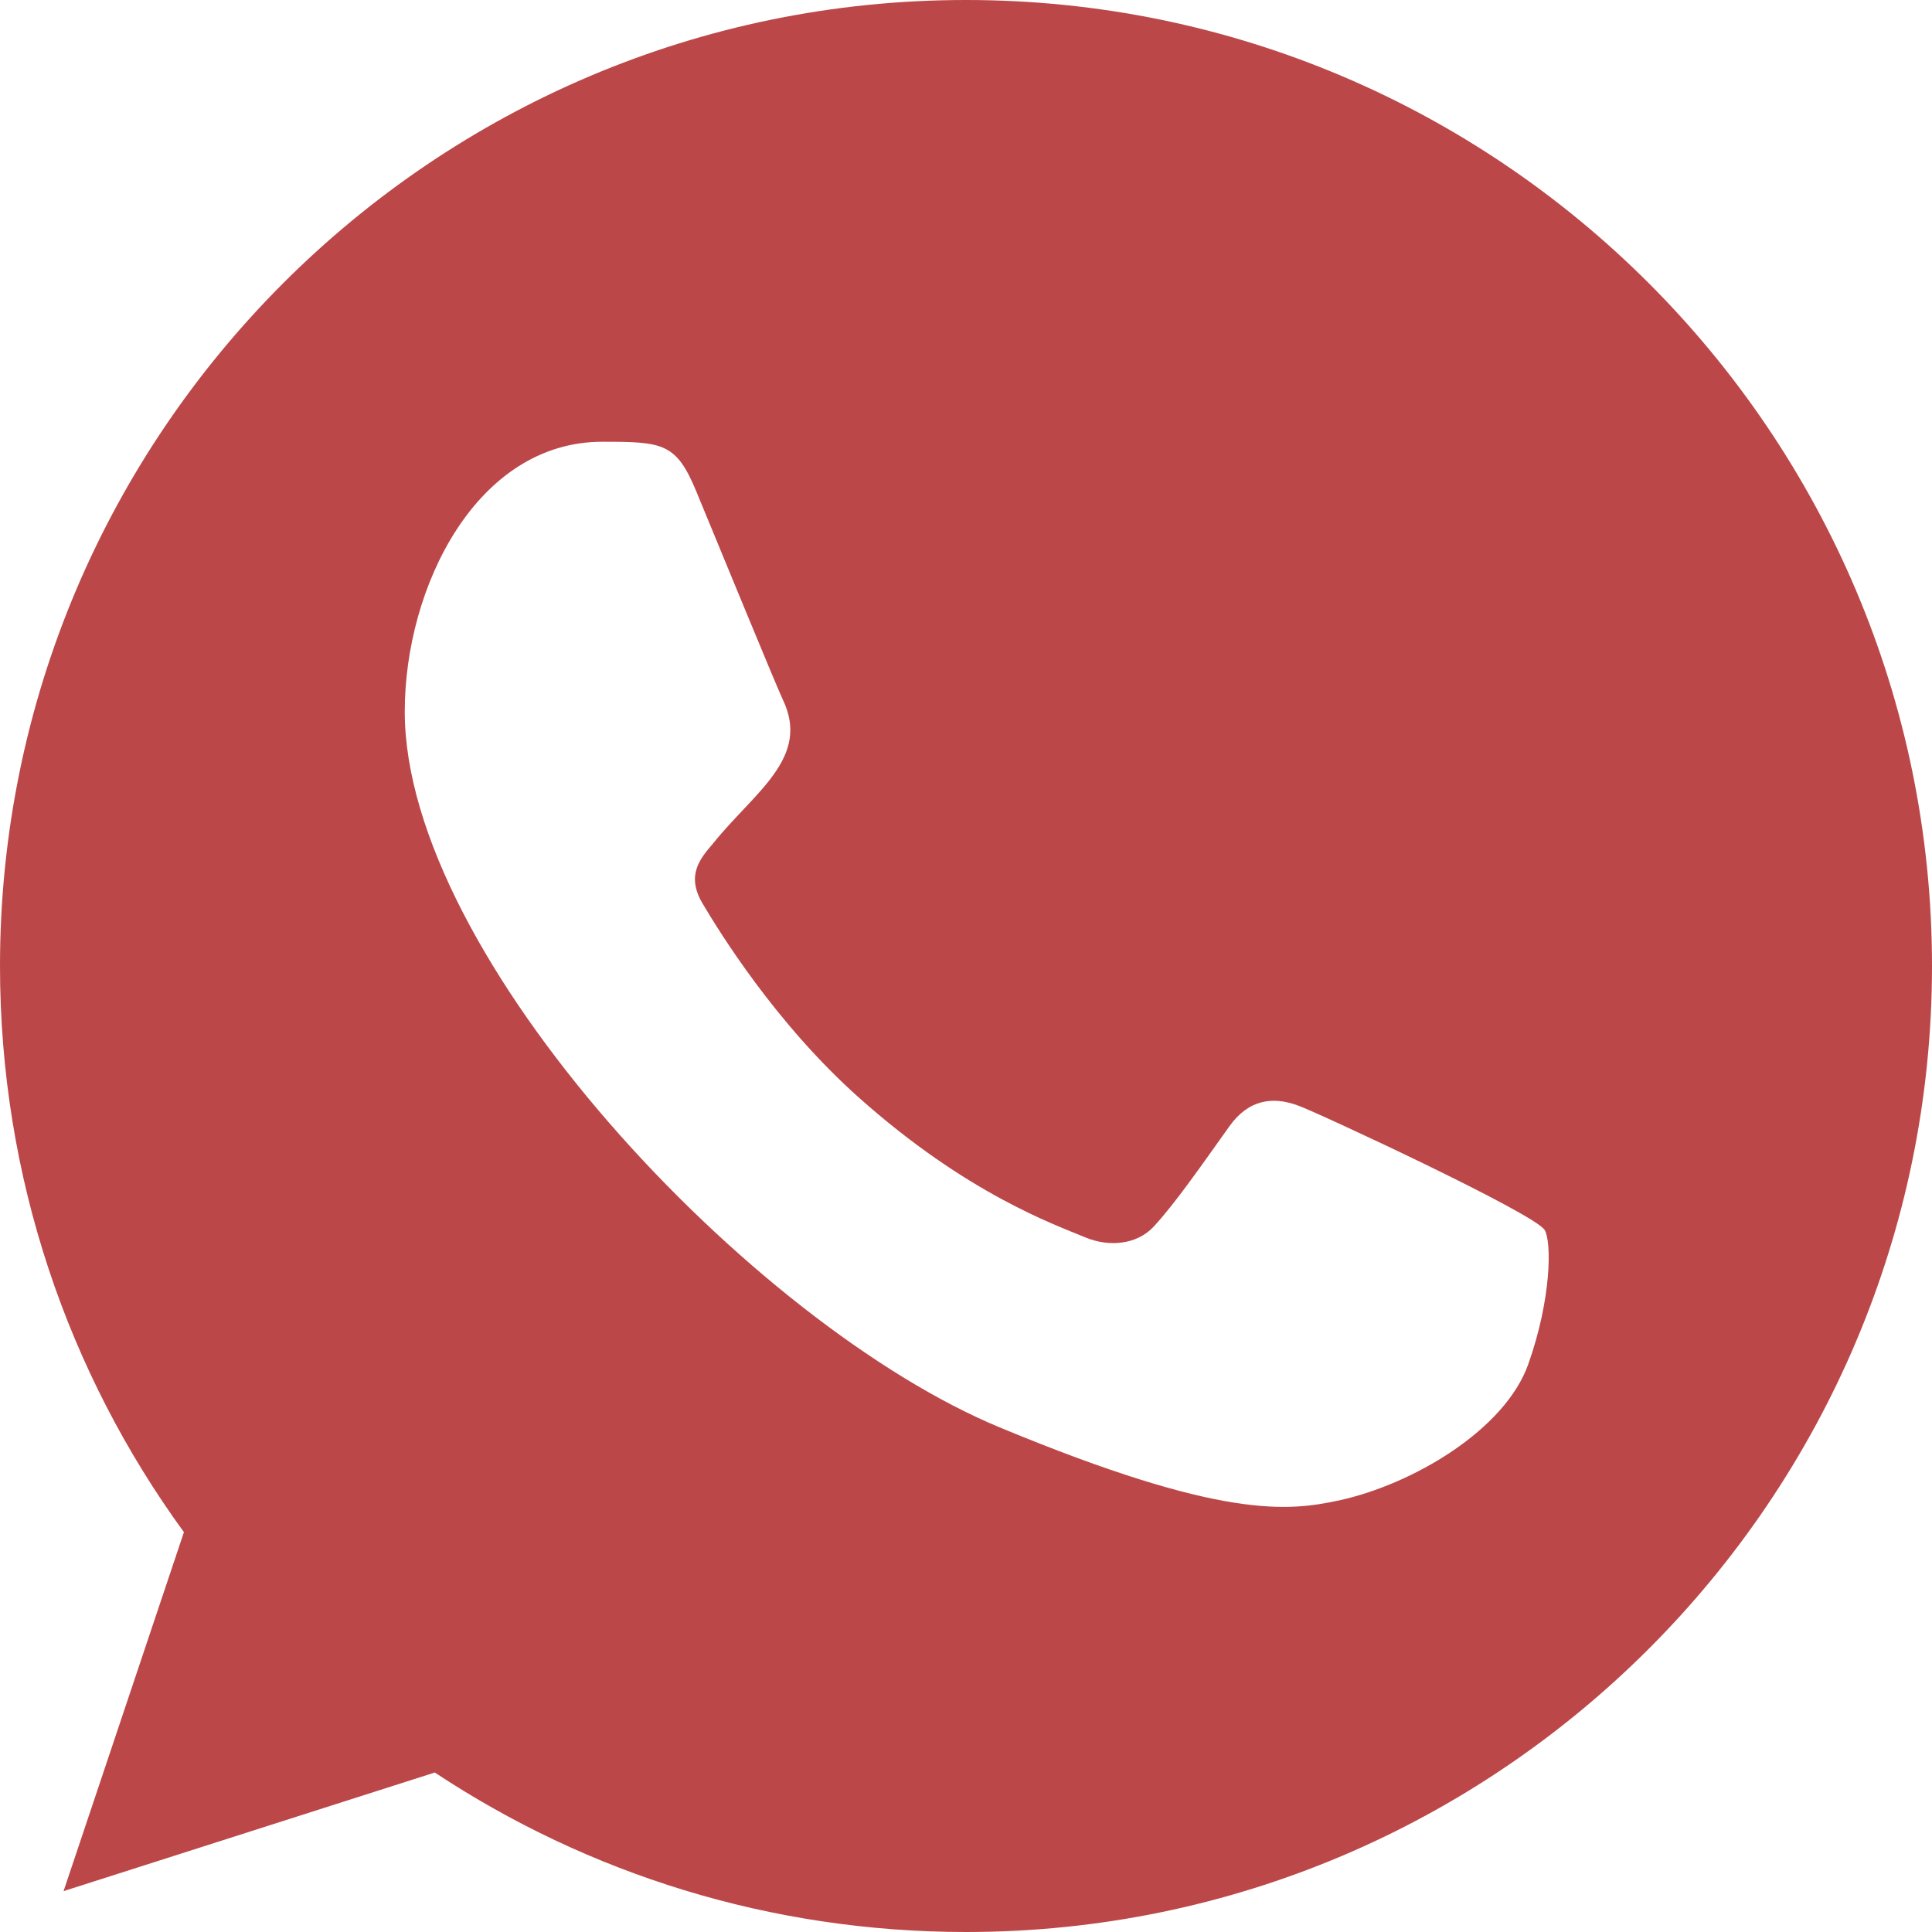
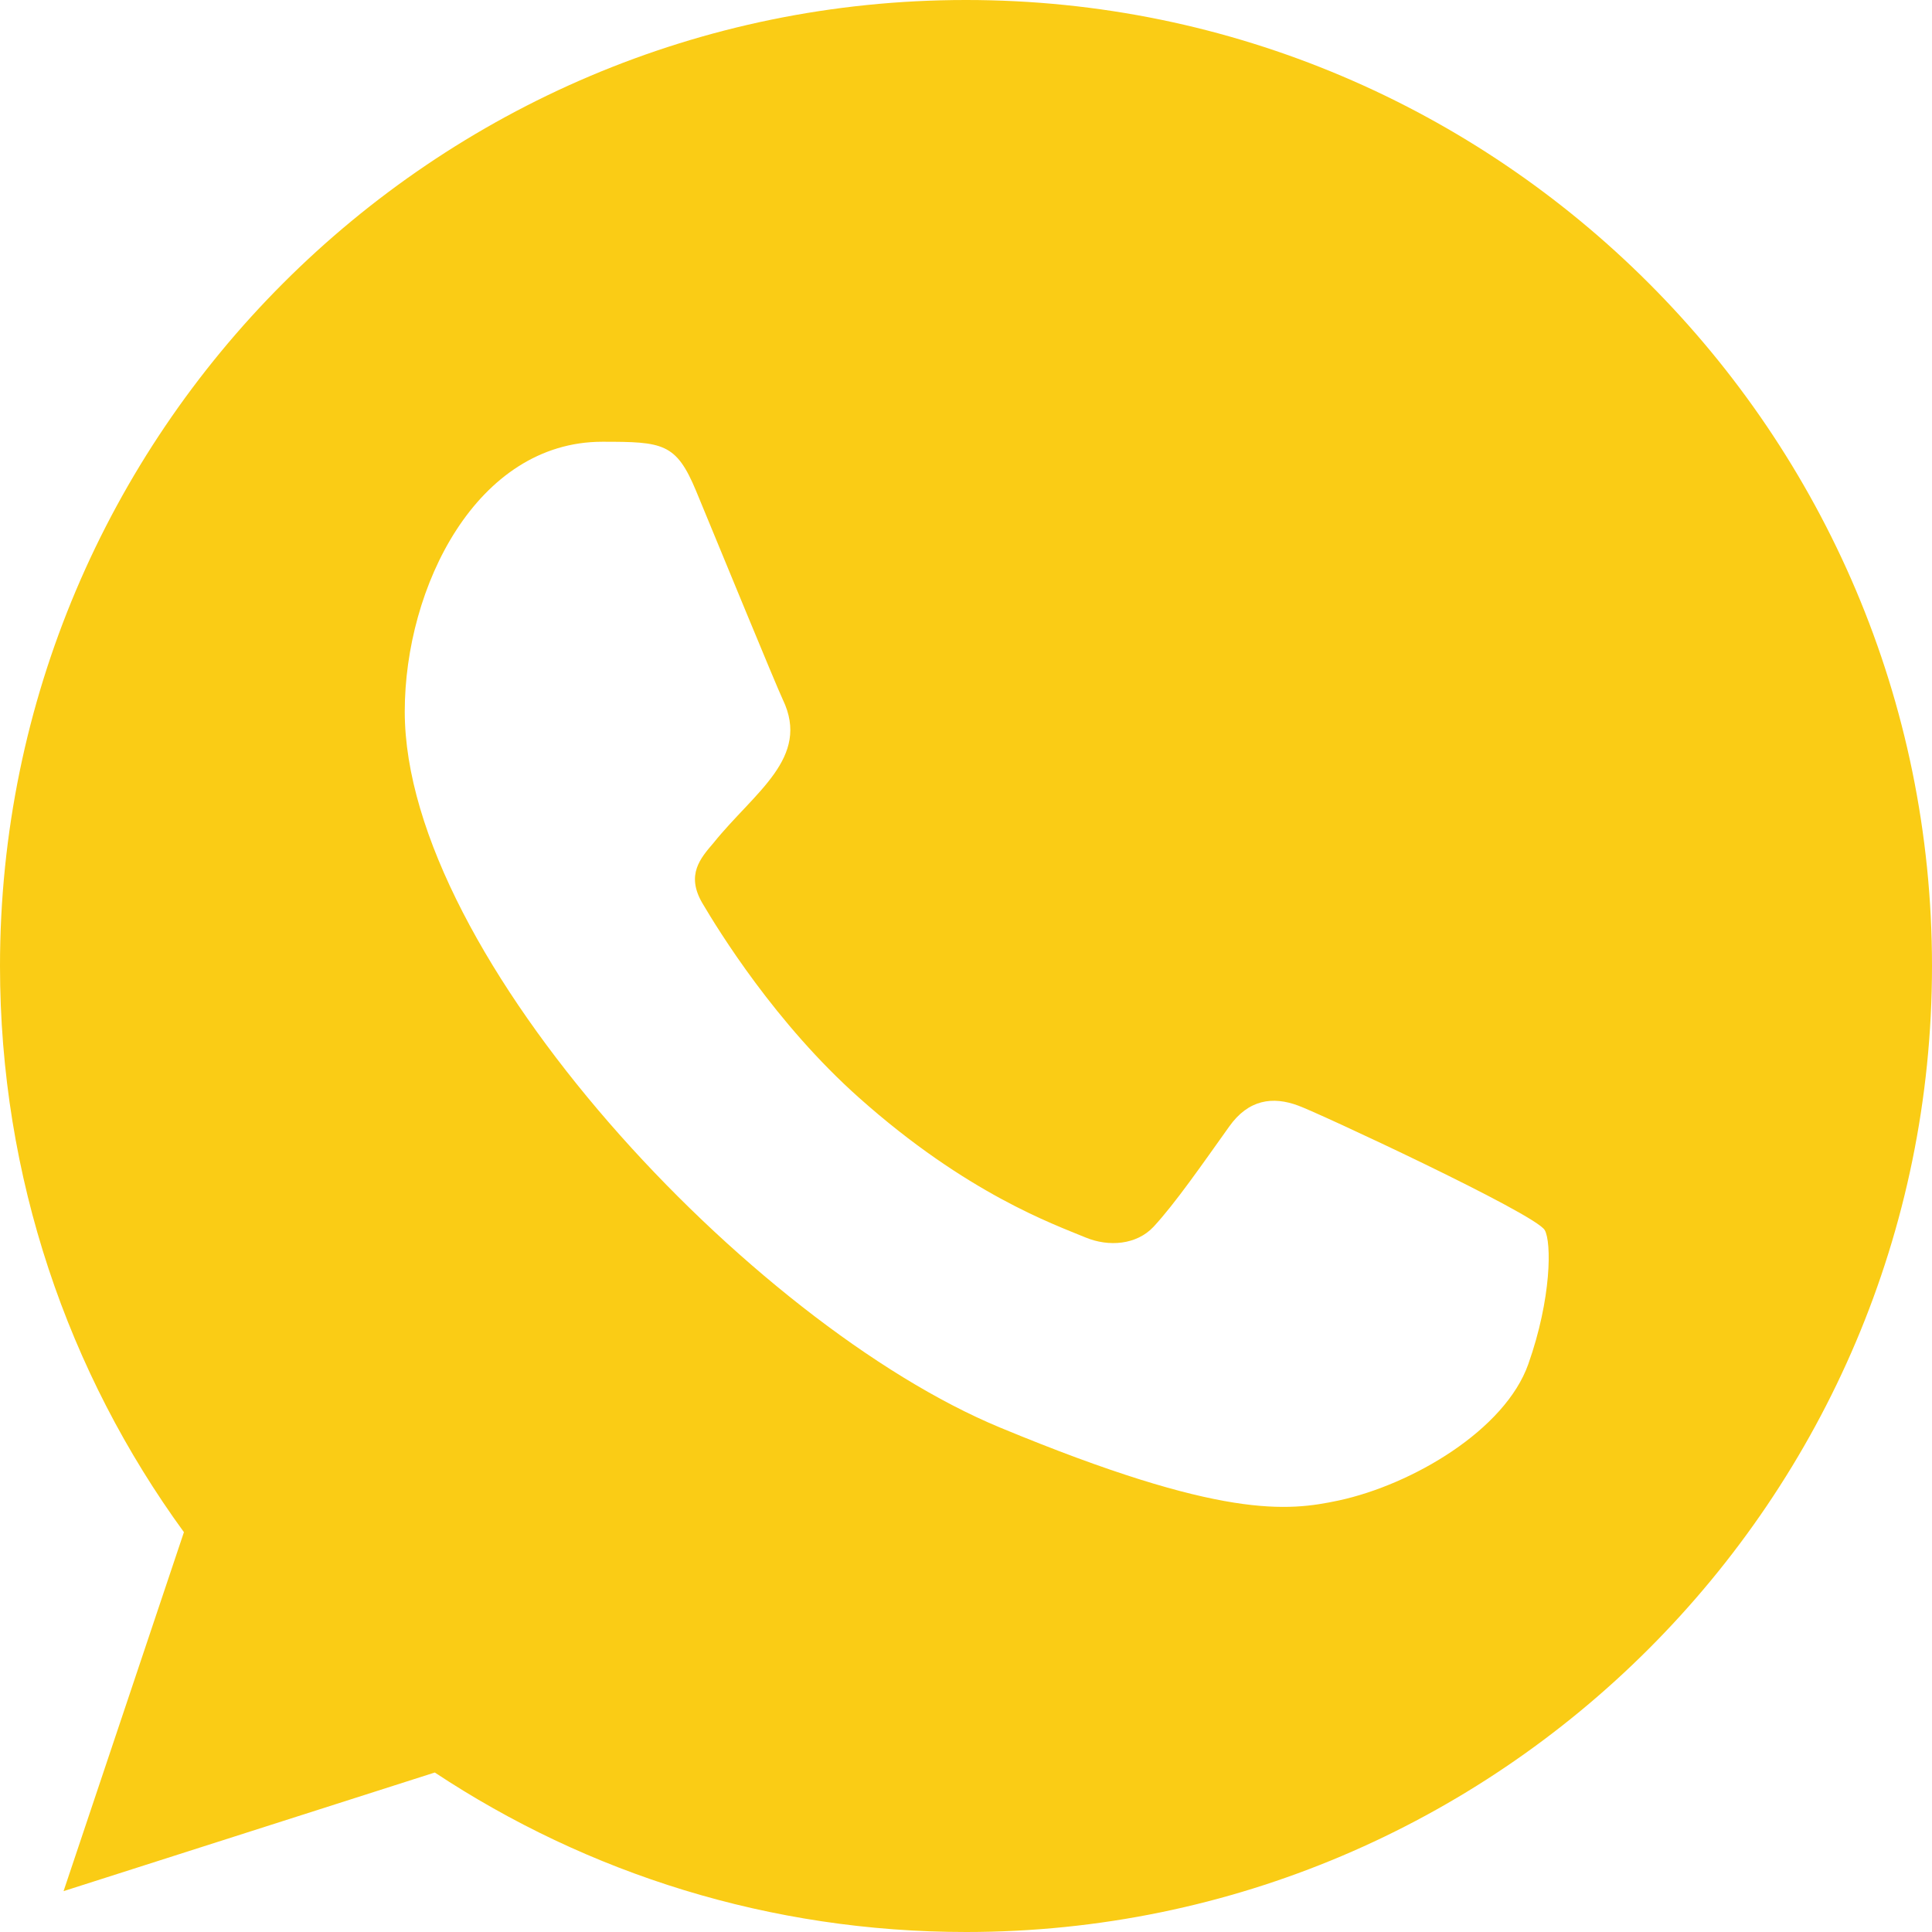
<svg xmlns="http://www.w3.org/2000/svg" width="800px" height="800px" viewBox="0 0 20 20" version="1.1">
  <defs>

</defs>
  <g id="Page-1" stroke="none" stroke-width="1" fill="none" fill-rule="evenodd">
    <g id="Dribbble-Light-Preview" transform="translate(-300, -7599)" fill="#000000">
      <g id="icons" transform="translate(56, 160)">
-         <path d="M259.821,7453.121 C259.58,7453.803 258.622,7454.368 257.858,7454.533 C257.335,7454.644 256.653,7454.732 254.355,7453.779 C251.774,7452.71 248.19,7448.901 248.19,7446.366 C248.19,7445.076 248.934,7443.573 250.235,7443.573 C250.861,7443.573 250.999,7443.585 251.205,7444.08 C251.446,7444.662 252.034,7446.096 252.104,7446.243 C252.393,7446.846 251.81,7447.199 251.387,7447.725 C251.252,7447.883 251.099,7448.054 251.27,7448.348 C251.44,7448.636 252.028,7449.594 252.892,7450.363 C254.008,7451.358 254.913,7451.675 255.237,7451.81 C255.478,7451.91 255.766,7451.887 255.942,7451.699 C256.165,7451.458 256.442,7451.058 256.724,7450.663 C256.923,7450.381 257.176,7450.346 257.441,7450.446 C257.62,7450.508 259.895,7451.565 259.991,7451.734 C260.062,7451.857 260.062,7452.439 259.821,7453.121 M254.002,7439 L253.997,7439 L253.997,7439 C248.484,7439 244,7443.485 244,7449 C244,7451.187 244.705,7453.215 245.904,7454.861 L244.658,7458.577 L248.501,7457.349 C250.082,7458.395 251.969,7459 254.002,7459 C259.515,7459 264,7454.515 264,7449 C264,7443.485 259.515,7439 254.002,7439" id="whatsapp-[#128]" fill="#bc4749">
+         <path d="M259.821,7453.121 C259.58,7453.803 258.622,7454.368 257.858,7454.533 C257.335,7454.644 256.653,7454.732 254.355,7453.779 C251.774,7452.71 248.19,7448.901 248.19,7446.366 C248.19,7445.076 248.934,7443.573 250.235,7443.573 C250.861,7443.573 250.999,7443.585 251.205,7444.08 C251.446,7444.662 252.034,7446.096 252.104,7446.243 C252.393,7446.846 251.81,7447.199 251.387,7447.725 C251.252,7447.883 251.099,7448.054 251.27,7448.348 C251.44,7448.636 252.028,7449.594 252.892,7450.363 C254.008,7451.358 254.913,7451.675 255.237,7451.81 C255.478,7451.91 255.766,7451.887 255.942,7451.699 C256.165,7451.458 256.442,7451.058 256.724,7450.663 C256.923,7450.381 257.176,7450.346 257.441,7450.446 C257.62,7450.508 259.895,7451.565 259.991,7451.734 C260.062,7451.857 260.062,7452.439 259.821,7453.121 M254.002,7439 L253.997,7439 L253.997,7439 C248.484,7439 244,7443.485 244,7449 C244,7451.187 244.705,7453.215 245.904,7454.861 L244.658,7458.577 L248.501,7457.349 C250.082,7458.395 251.969,7459 254.002,7459 C259.515,7459 264,7454.515 264,7449 C264,7443.485 259.515,7439 254.002,7439" id="whatsapp-[#128]" fill="#FACC15">

</path>
      </g>
    </g>
  </g>
</svg>
